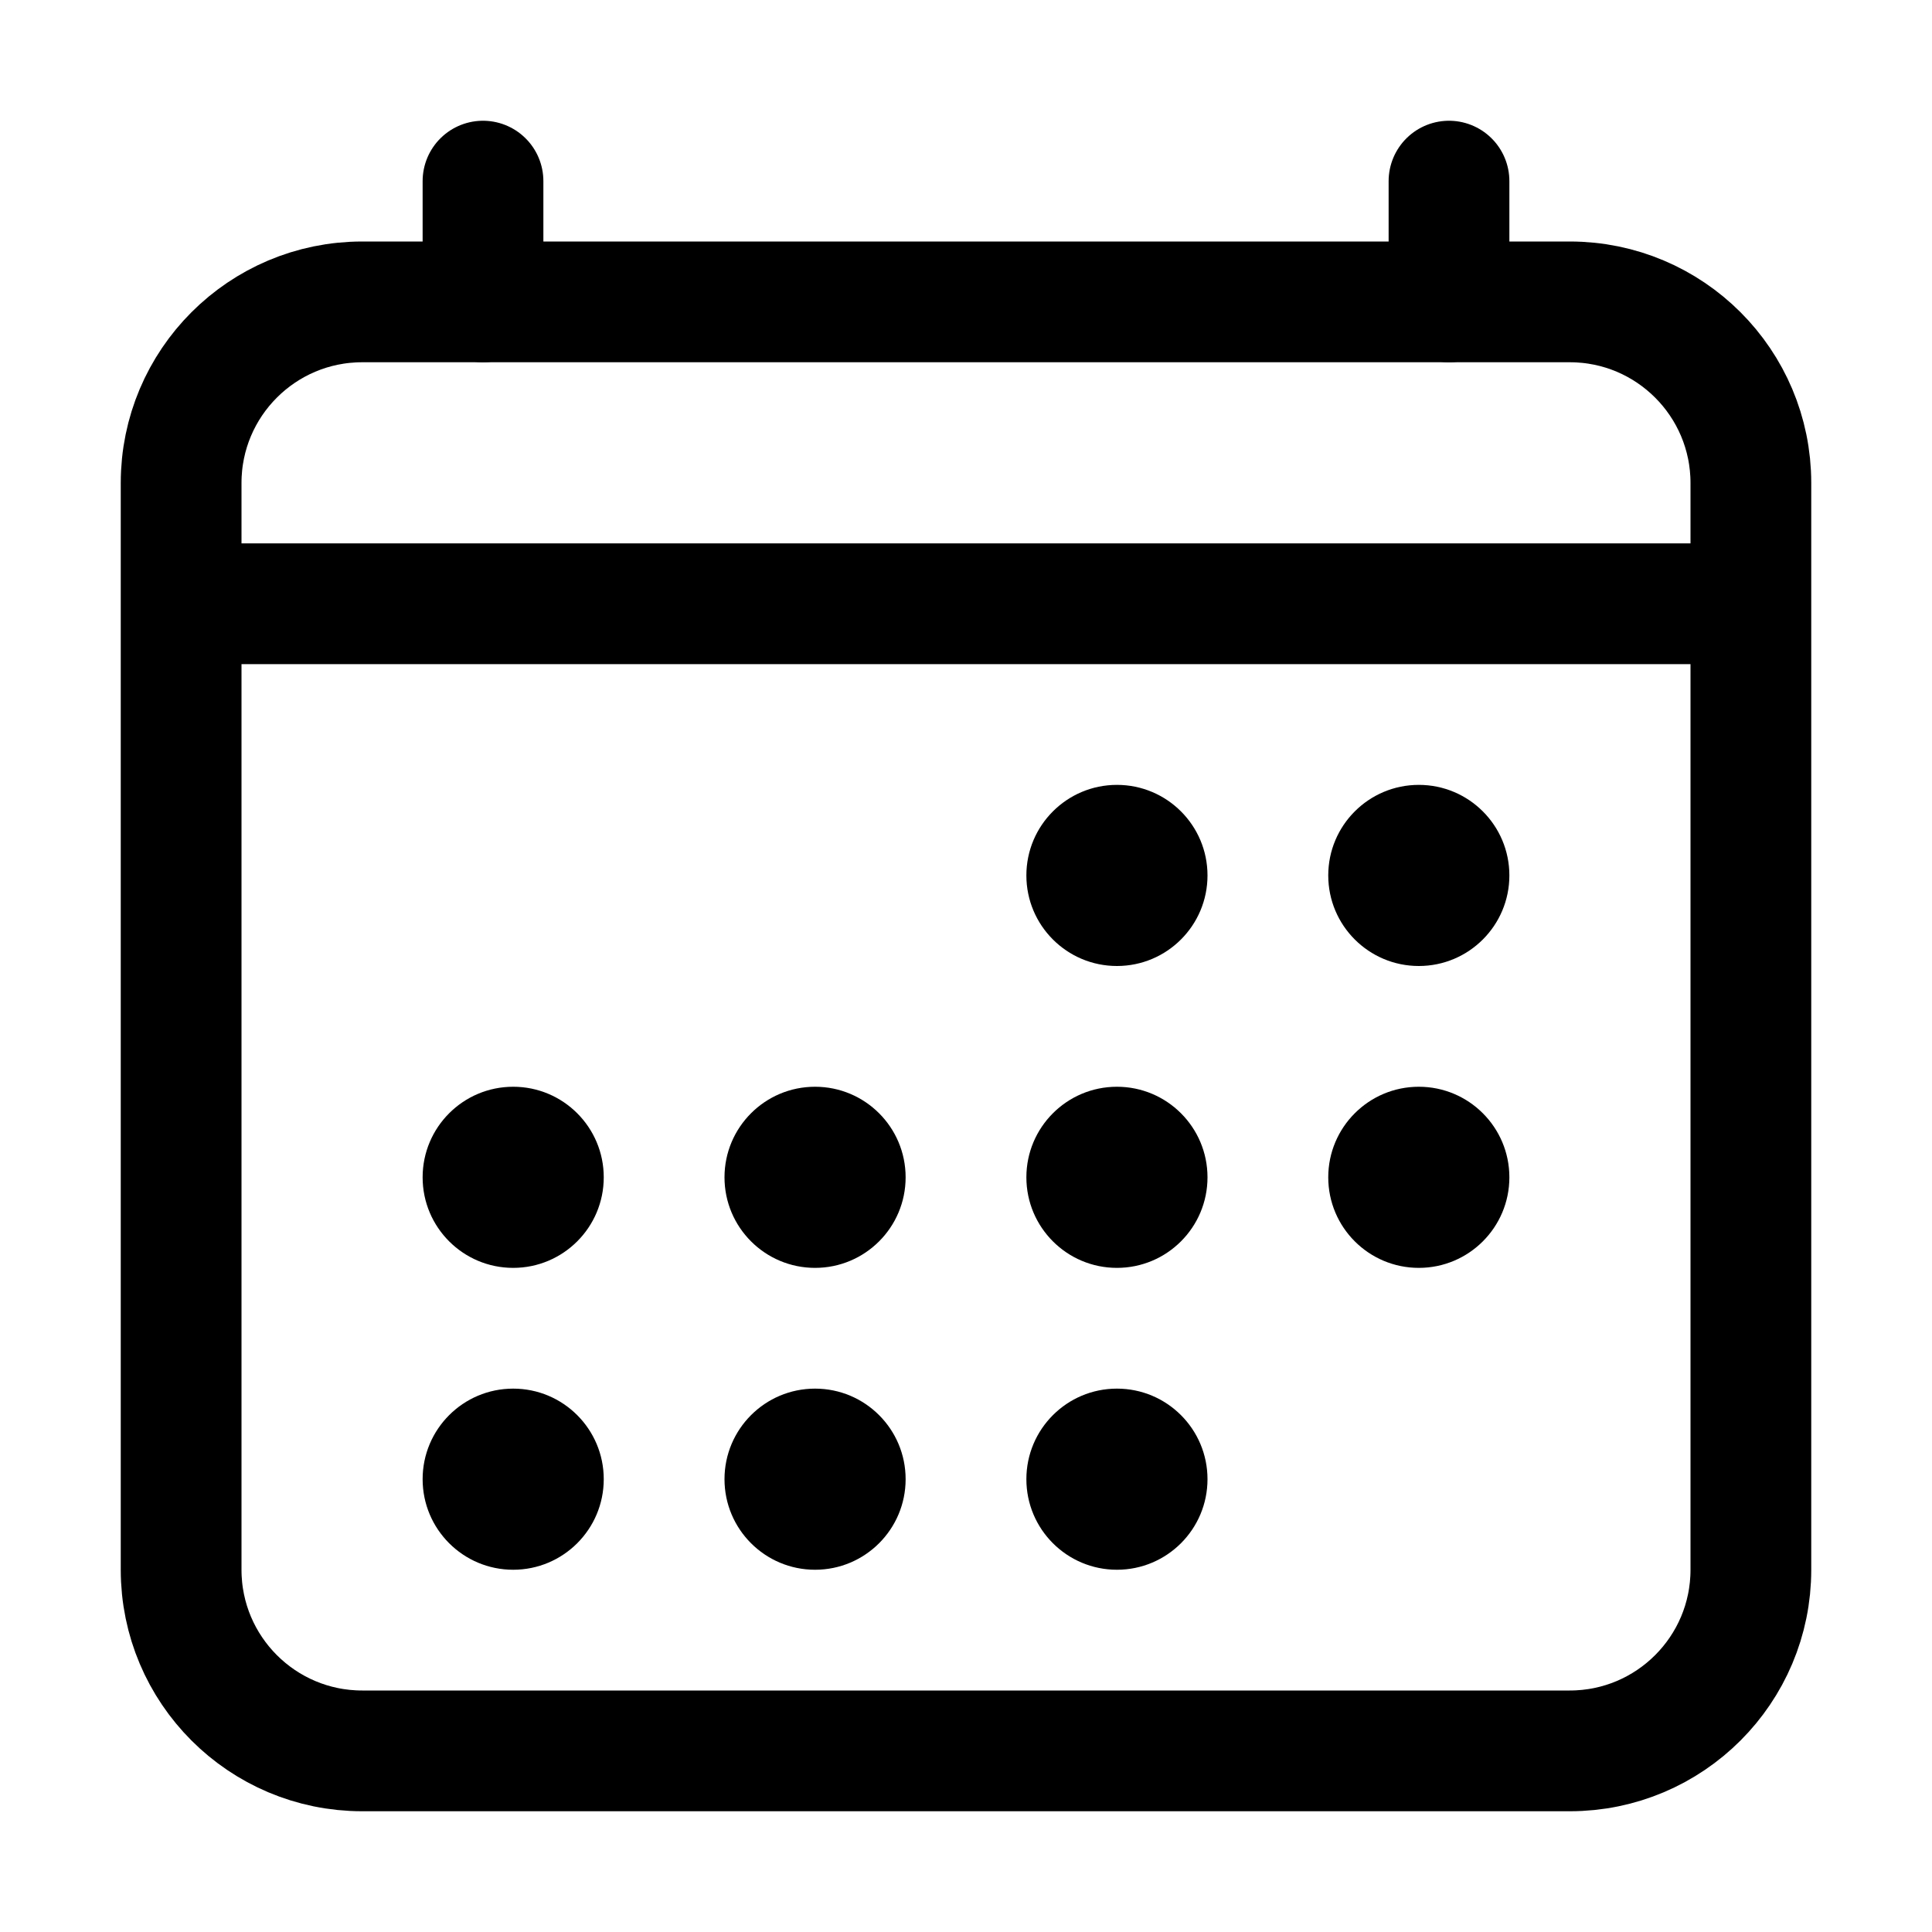
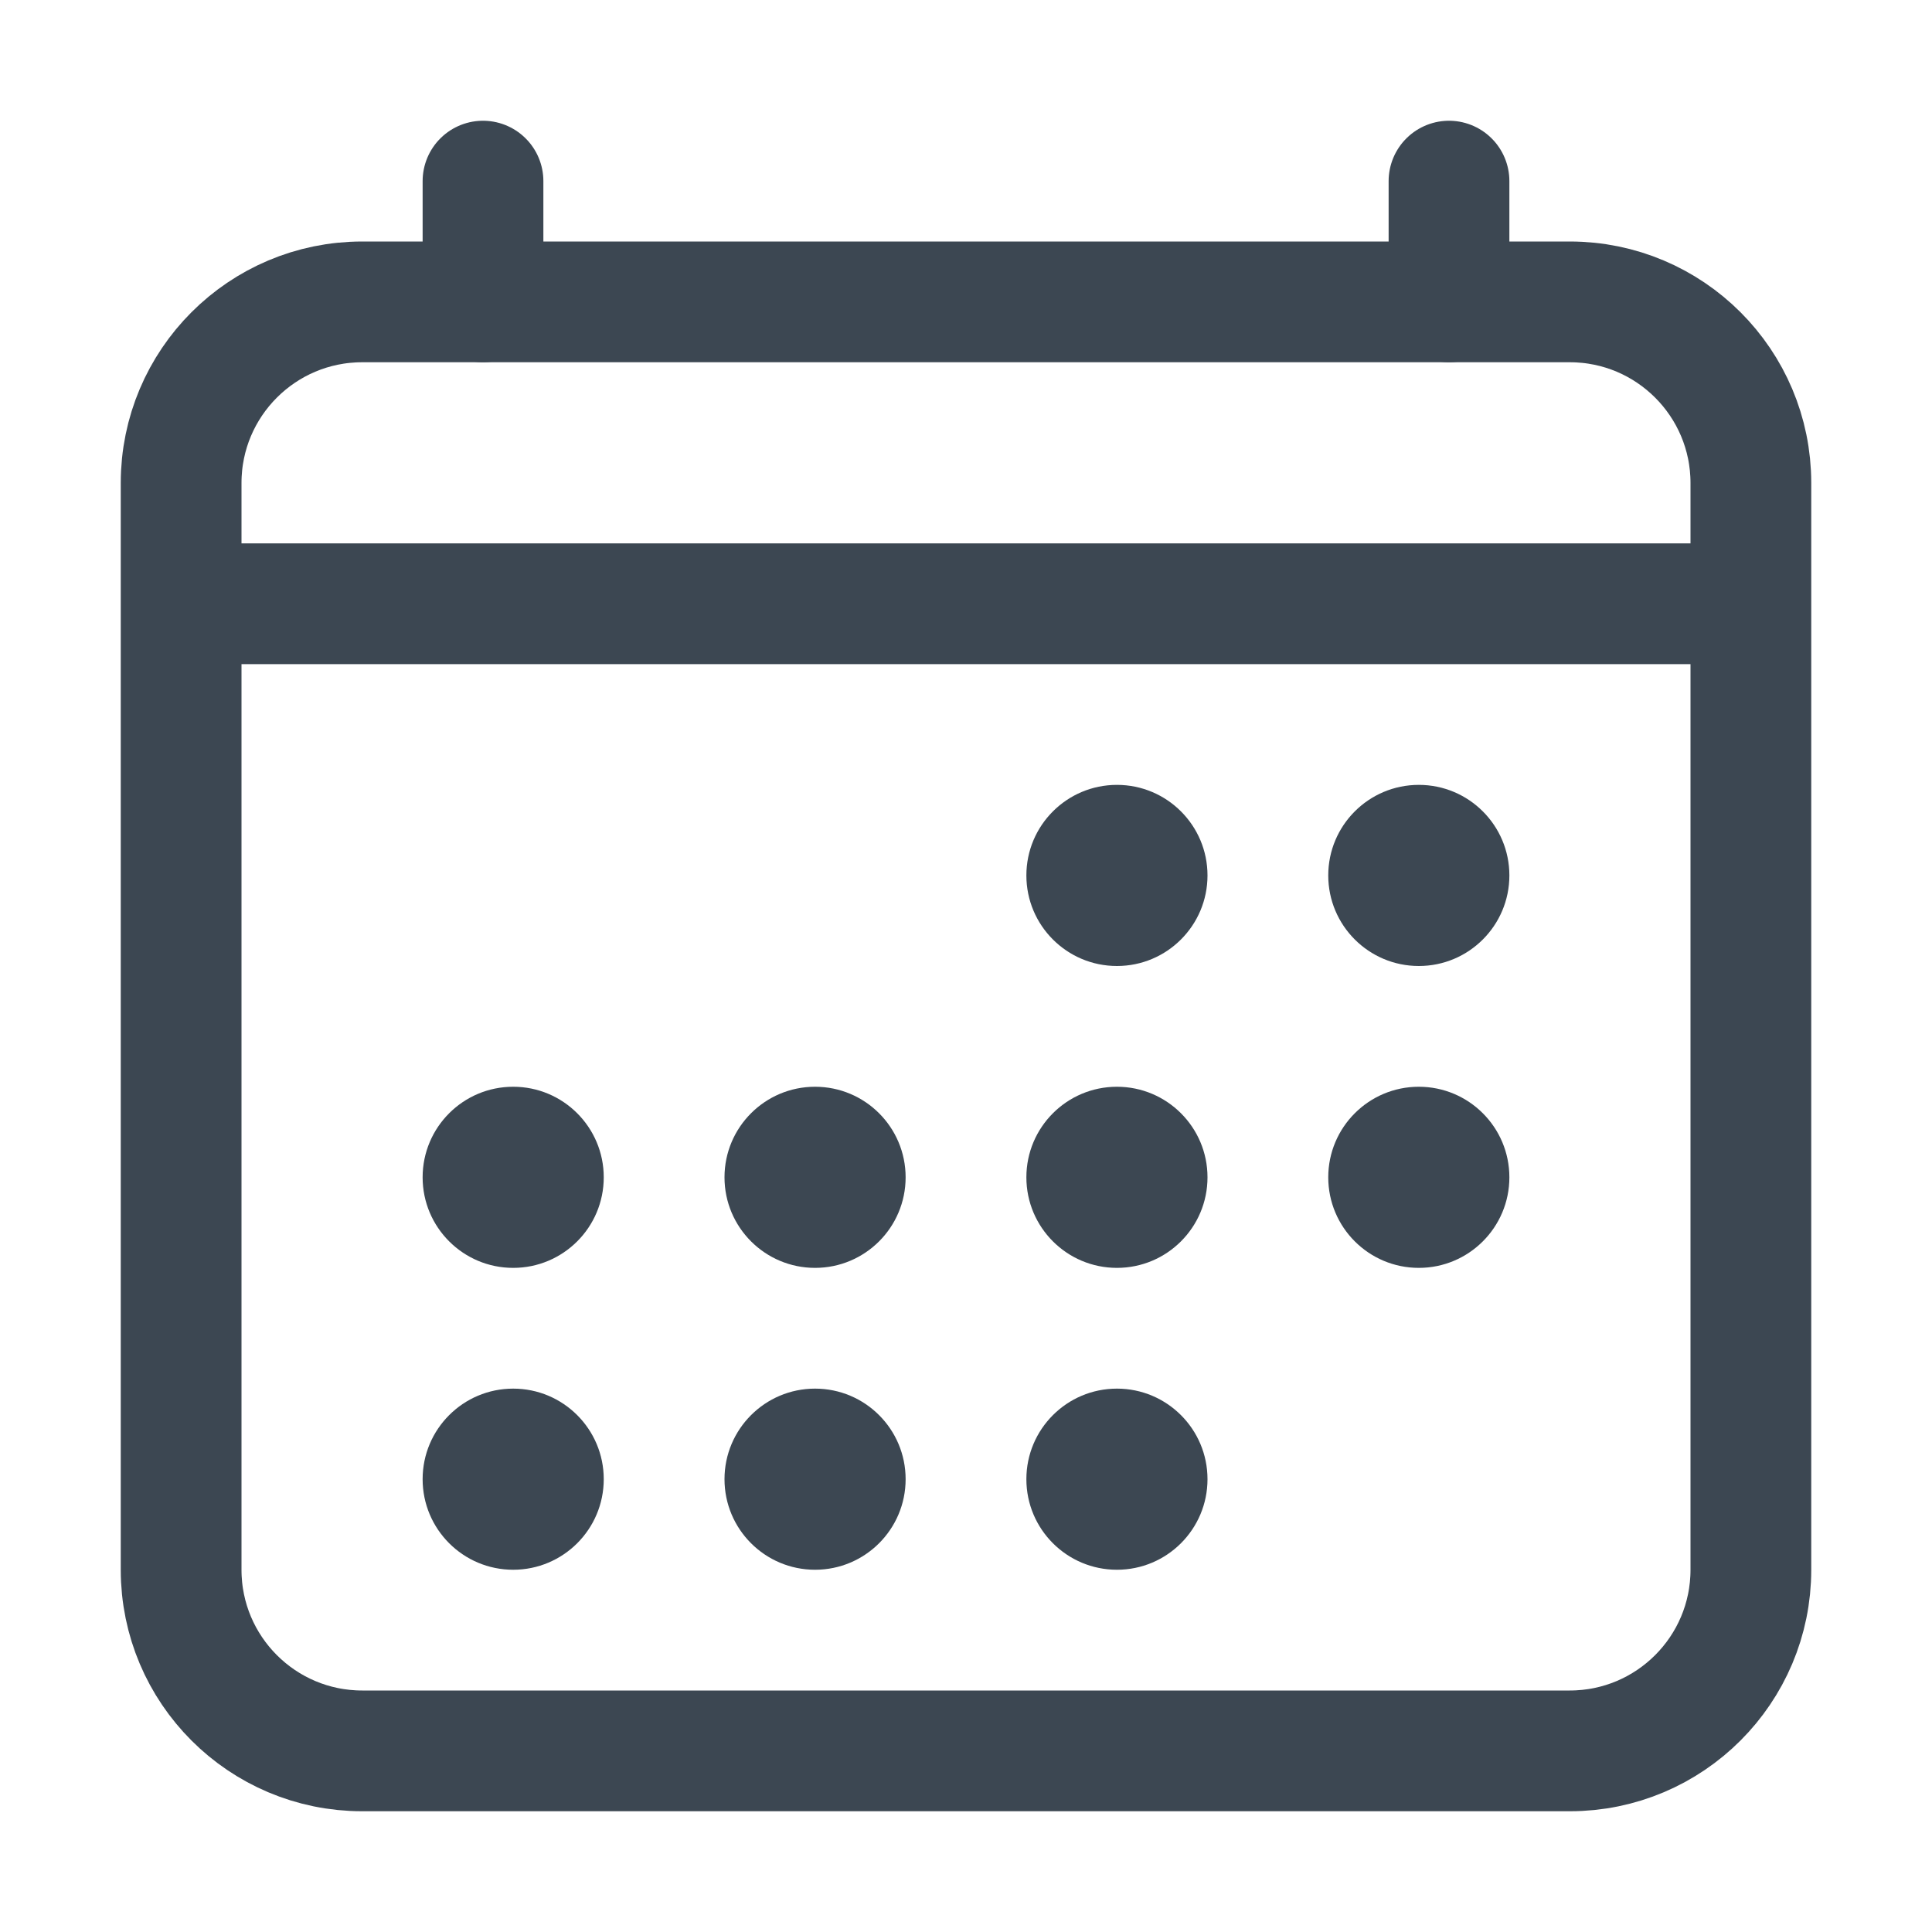
<svg xmlns="http://www.w3.org/2000/svg" class="ionicon" viewBox="0 0 512 512">
-   <rect fill="none" stroke="currentColor" stroke-linejoin="round" stroke-width="32" x="48" y="80" width="416" height="384" rx="48" />
-   <circle cx="296" cy="232" r="24" />
-   <circle cx="376" cy="232" r="24" />
-   <circle cx="296" cy="312" r="24" />
-   <circle cx="376" cy="312" r="24" />
-   <circle cx="136" cy="312" r="24" />
-   <circle cx="216" cy="312" r="24" />
-   <circle cx="136" cy="392" r="24" />
-   <circle cx="216" cy="392" r="24" />
-   <circle cx="296" cy="392" r="24" />
-   <path fill="none" stroke="currentColor" stroke-linejoin="round" stroke-width="32" stroke-linecap="round" d="M128 48v32M384 48v32" />
-   <path fill="none" stroke="currentColor" stroke-linejoin="round" stroke-width="32" d="M464 160H48" />
+   <rect fill="none" stroke="#3c4752" stroke-linejoin="round" stroke-width="32" x="48" y="80" width="416" height="384" rx="48" />
+   <circle cx="296" cy="232" r="24" fill="#3c4752" />
+   <circle cx="376" cy="232" r="24" fill="#3c4752" />
+   <circle cx="296" cy="312" r="24" fill="#3c4752" />
+   <circle cx="376" cy="312" r="24" fill="#3c4752" />
+   <circle cx="136" cy="312" r="24" fill="#3c4752" />
+   <circle cx="216" cy="312" r="24" fill="#3c4752" />
+   <circle cx="136" cy="392" r="24" fill="#3c4752" />
+   <circle cx="216" cy="392" r="24" fill="#3c4752" />
+   <circle cx="296" cy="392" r="24" fill="#3c4752" />
+   <path fill="none" stroke="#3c4752" stroke-linejoin="round" stroke-width="32" stroke-linecap="round" d="M128 48v32M384 48v32" />
+   <path fill="none" stroke="#3c4752" stroke-linejoin="round" stroke-width="32" d="M464 160H48" />
</svg>
